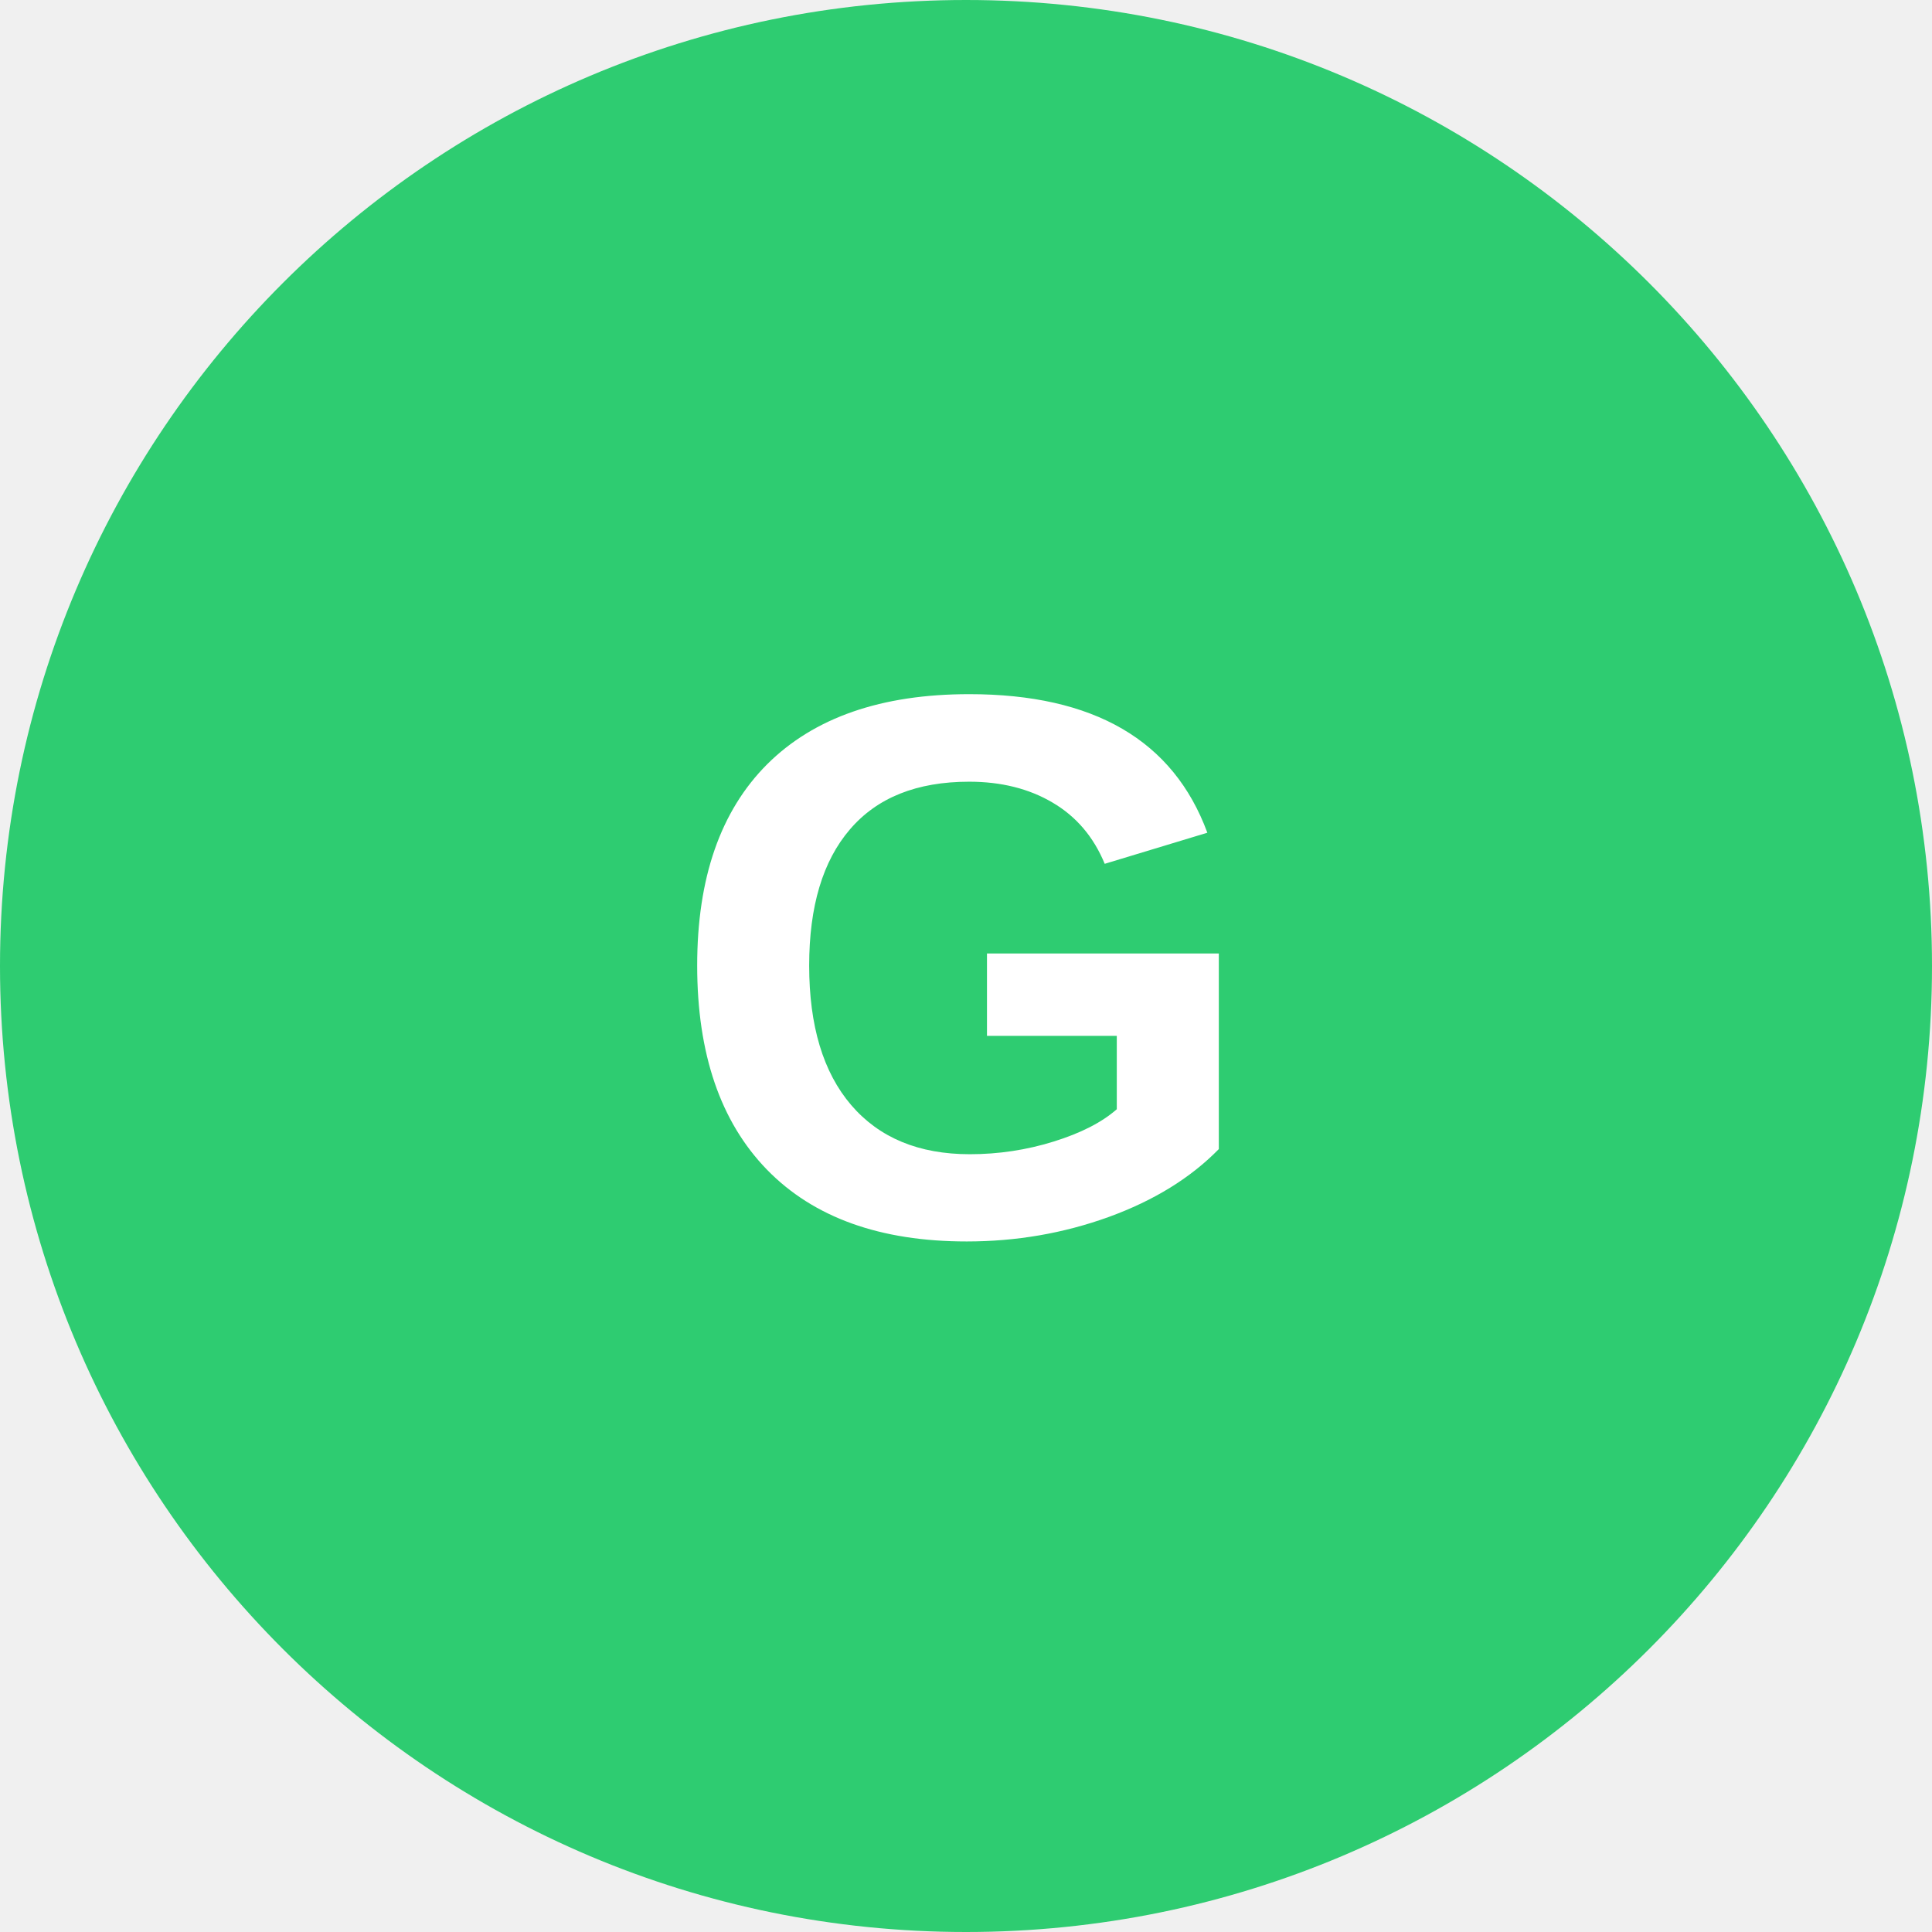
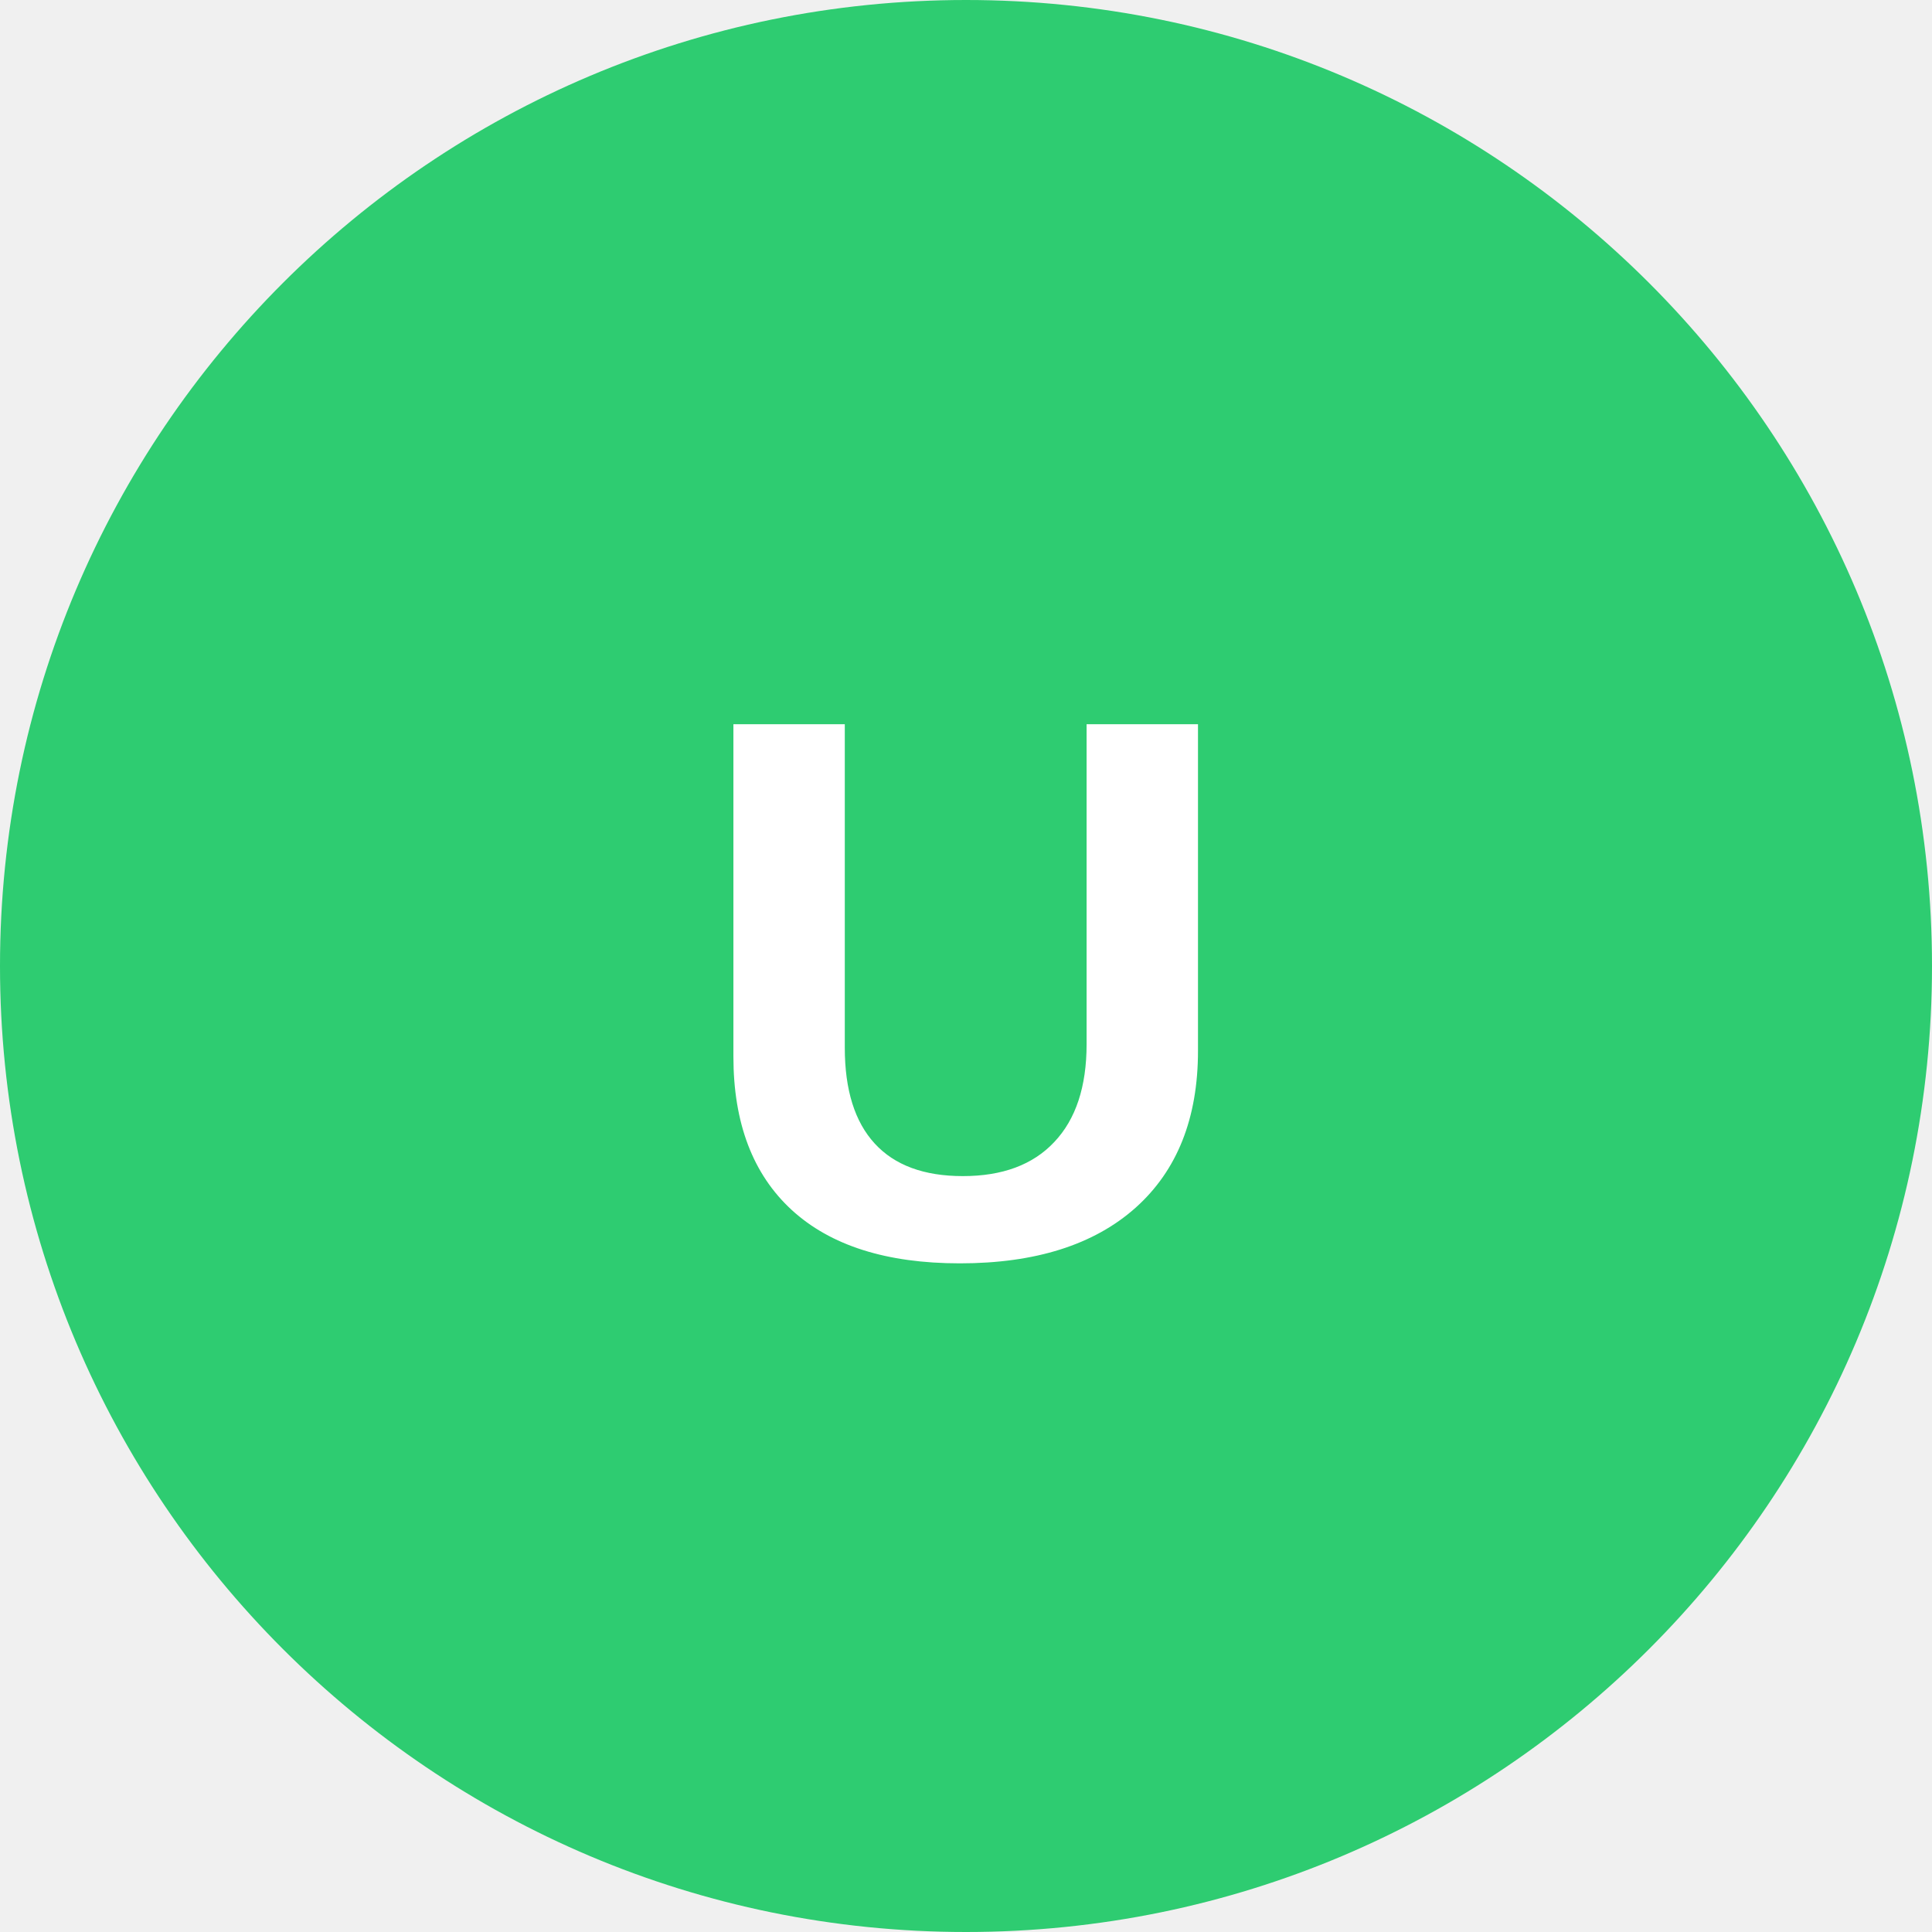
<svg xmlns="http://www.w3.org/2000/svg" width="100" height="100" viewBox="0 0 100 100">
-   <circle cx="50" cy="50" r="50" fill="#2ECC71" />
-   <text x="50" y="50" text-anchor="middle" dominant-baseline="central" font-family="Arial, sans-serif" font-size="40" font-weight="bold" fill="white">G</text>
+   <circle cx="50" cy="50" r="50" fill="#2ecc71" />
+   <text x="50" y="65" font-size="40" font-family="Arial, sans-serif" font-weight="bold" fill="white" text-anchor="middle">U</text>
</svg>
